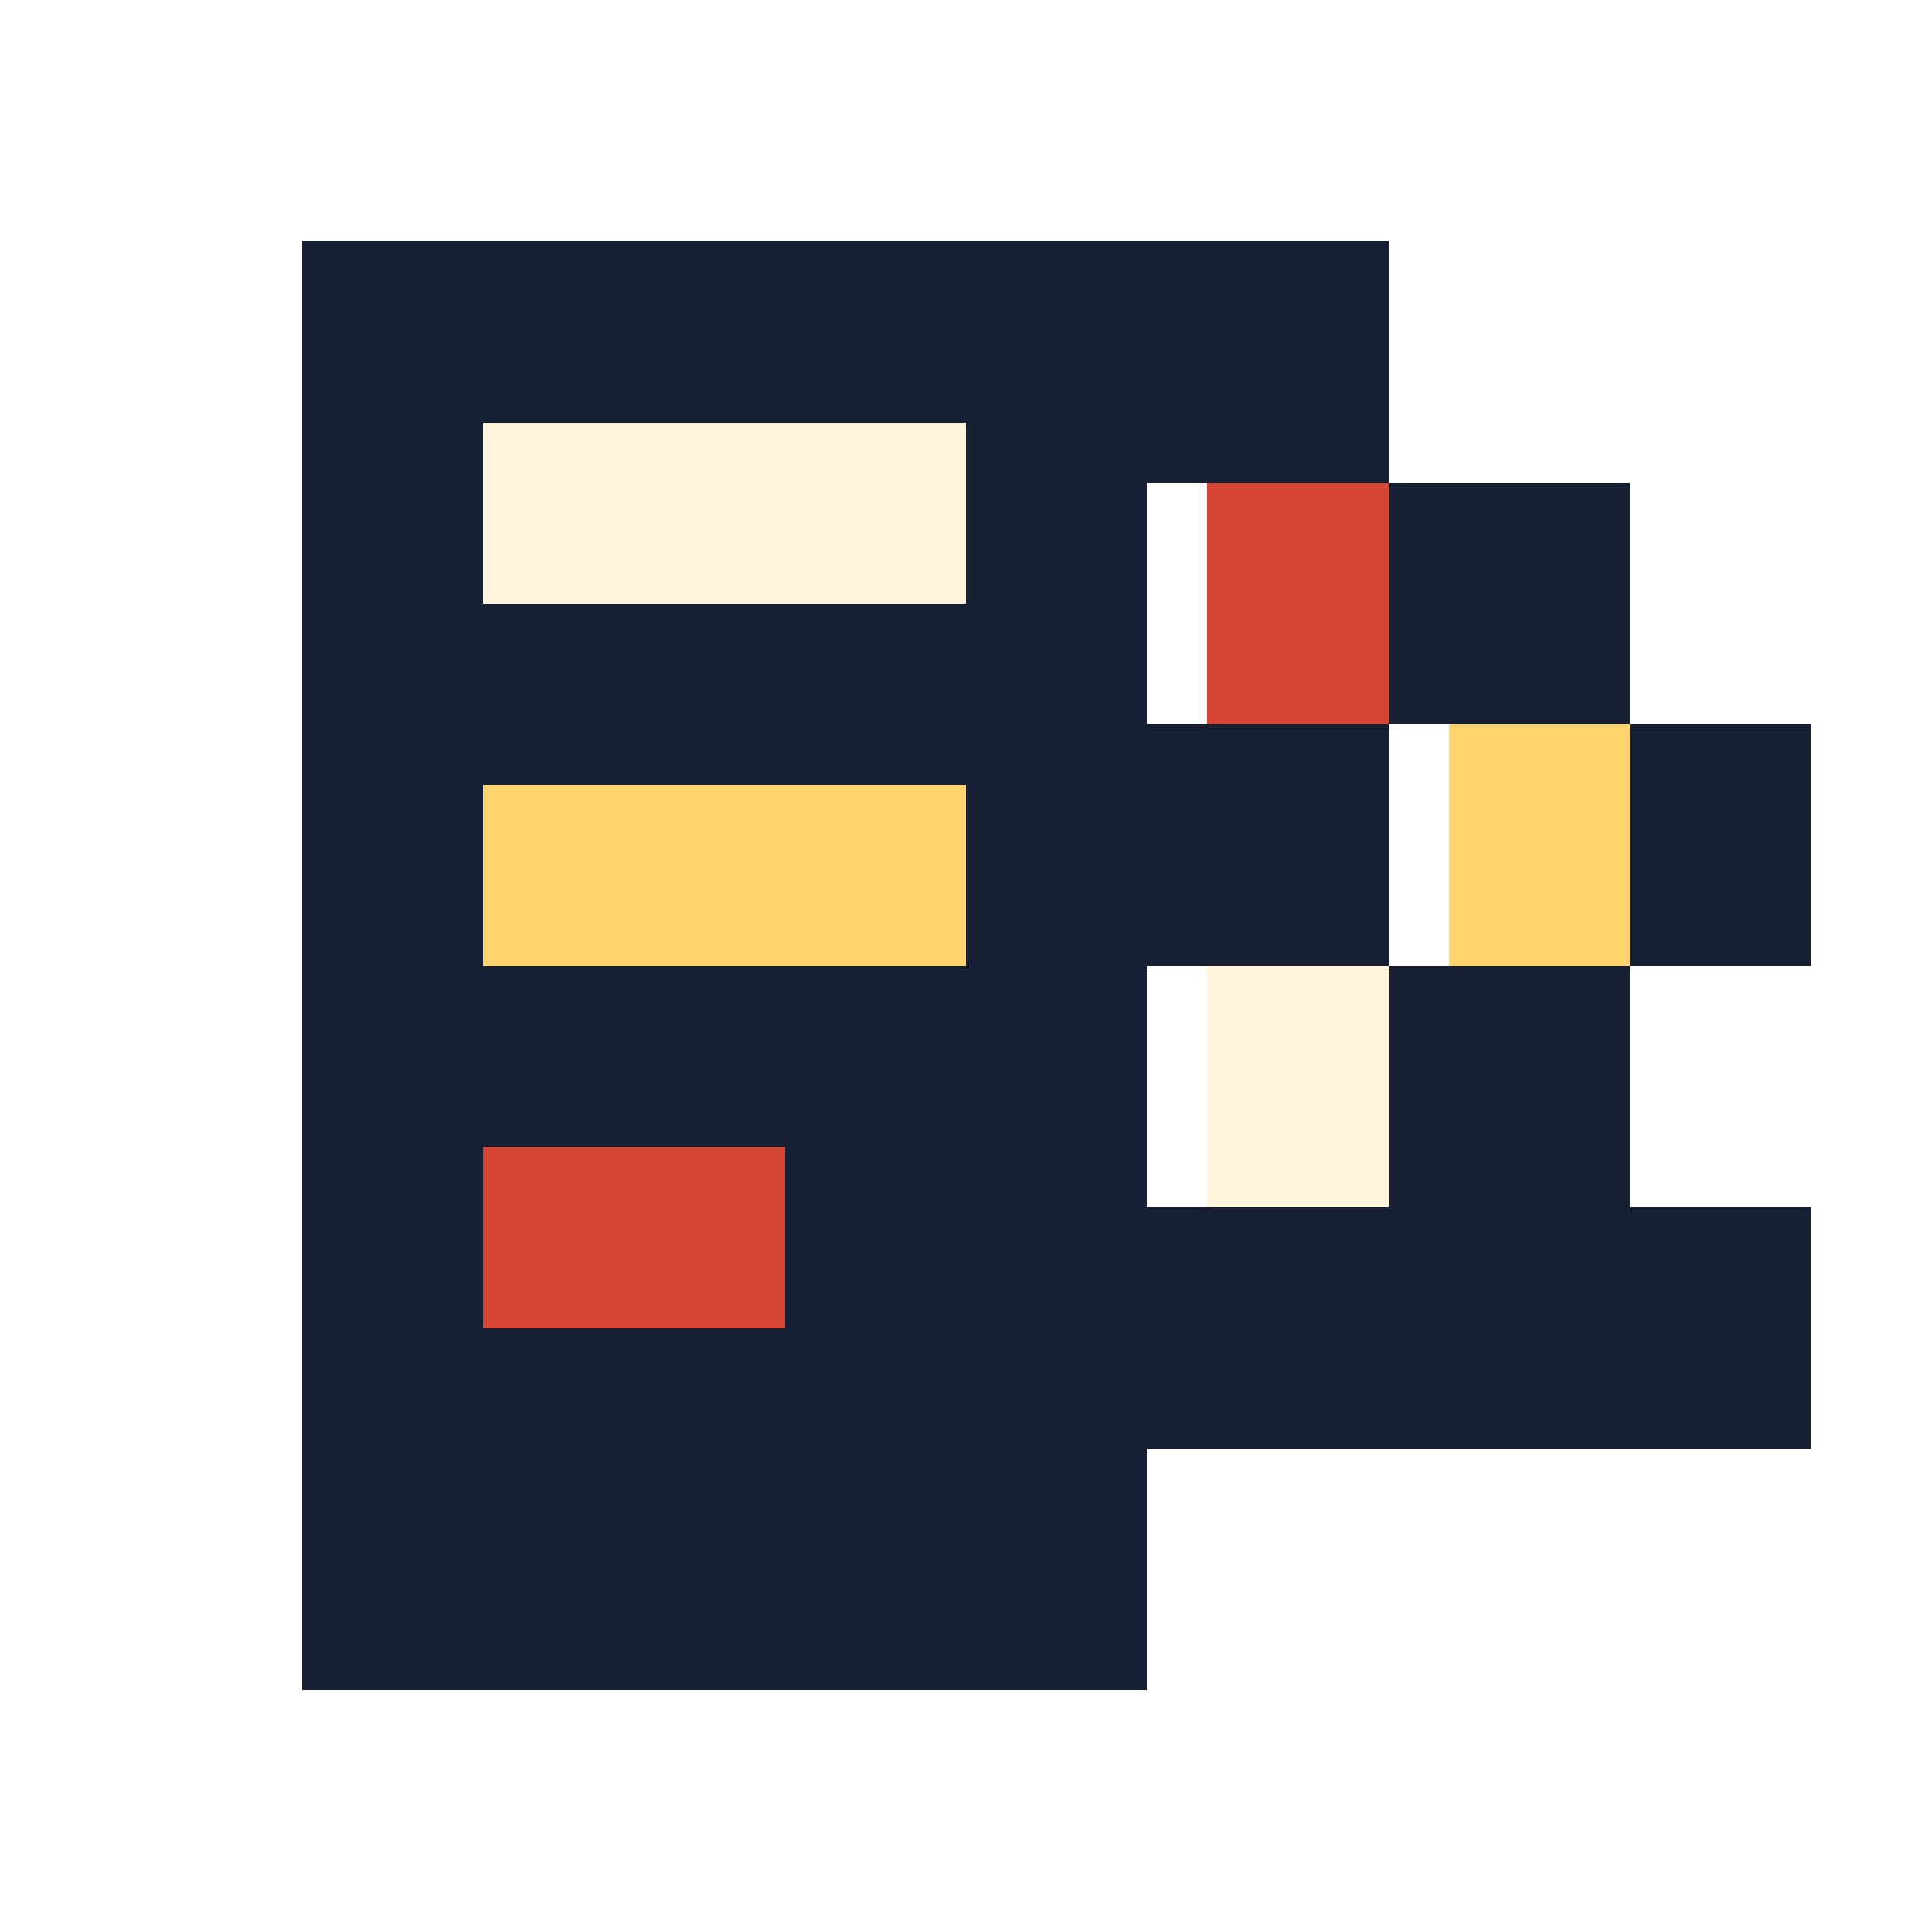
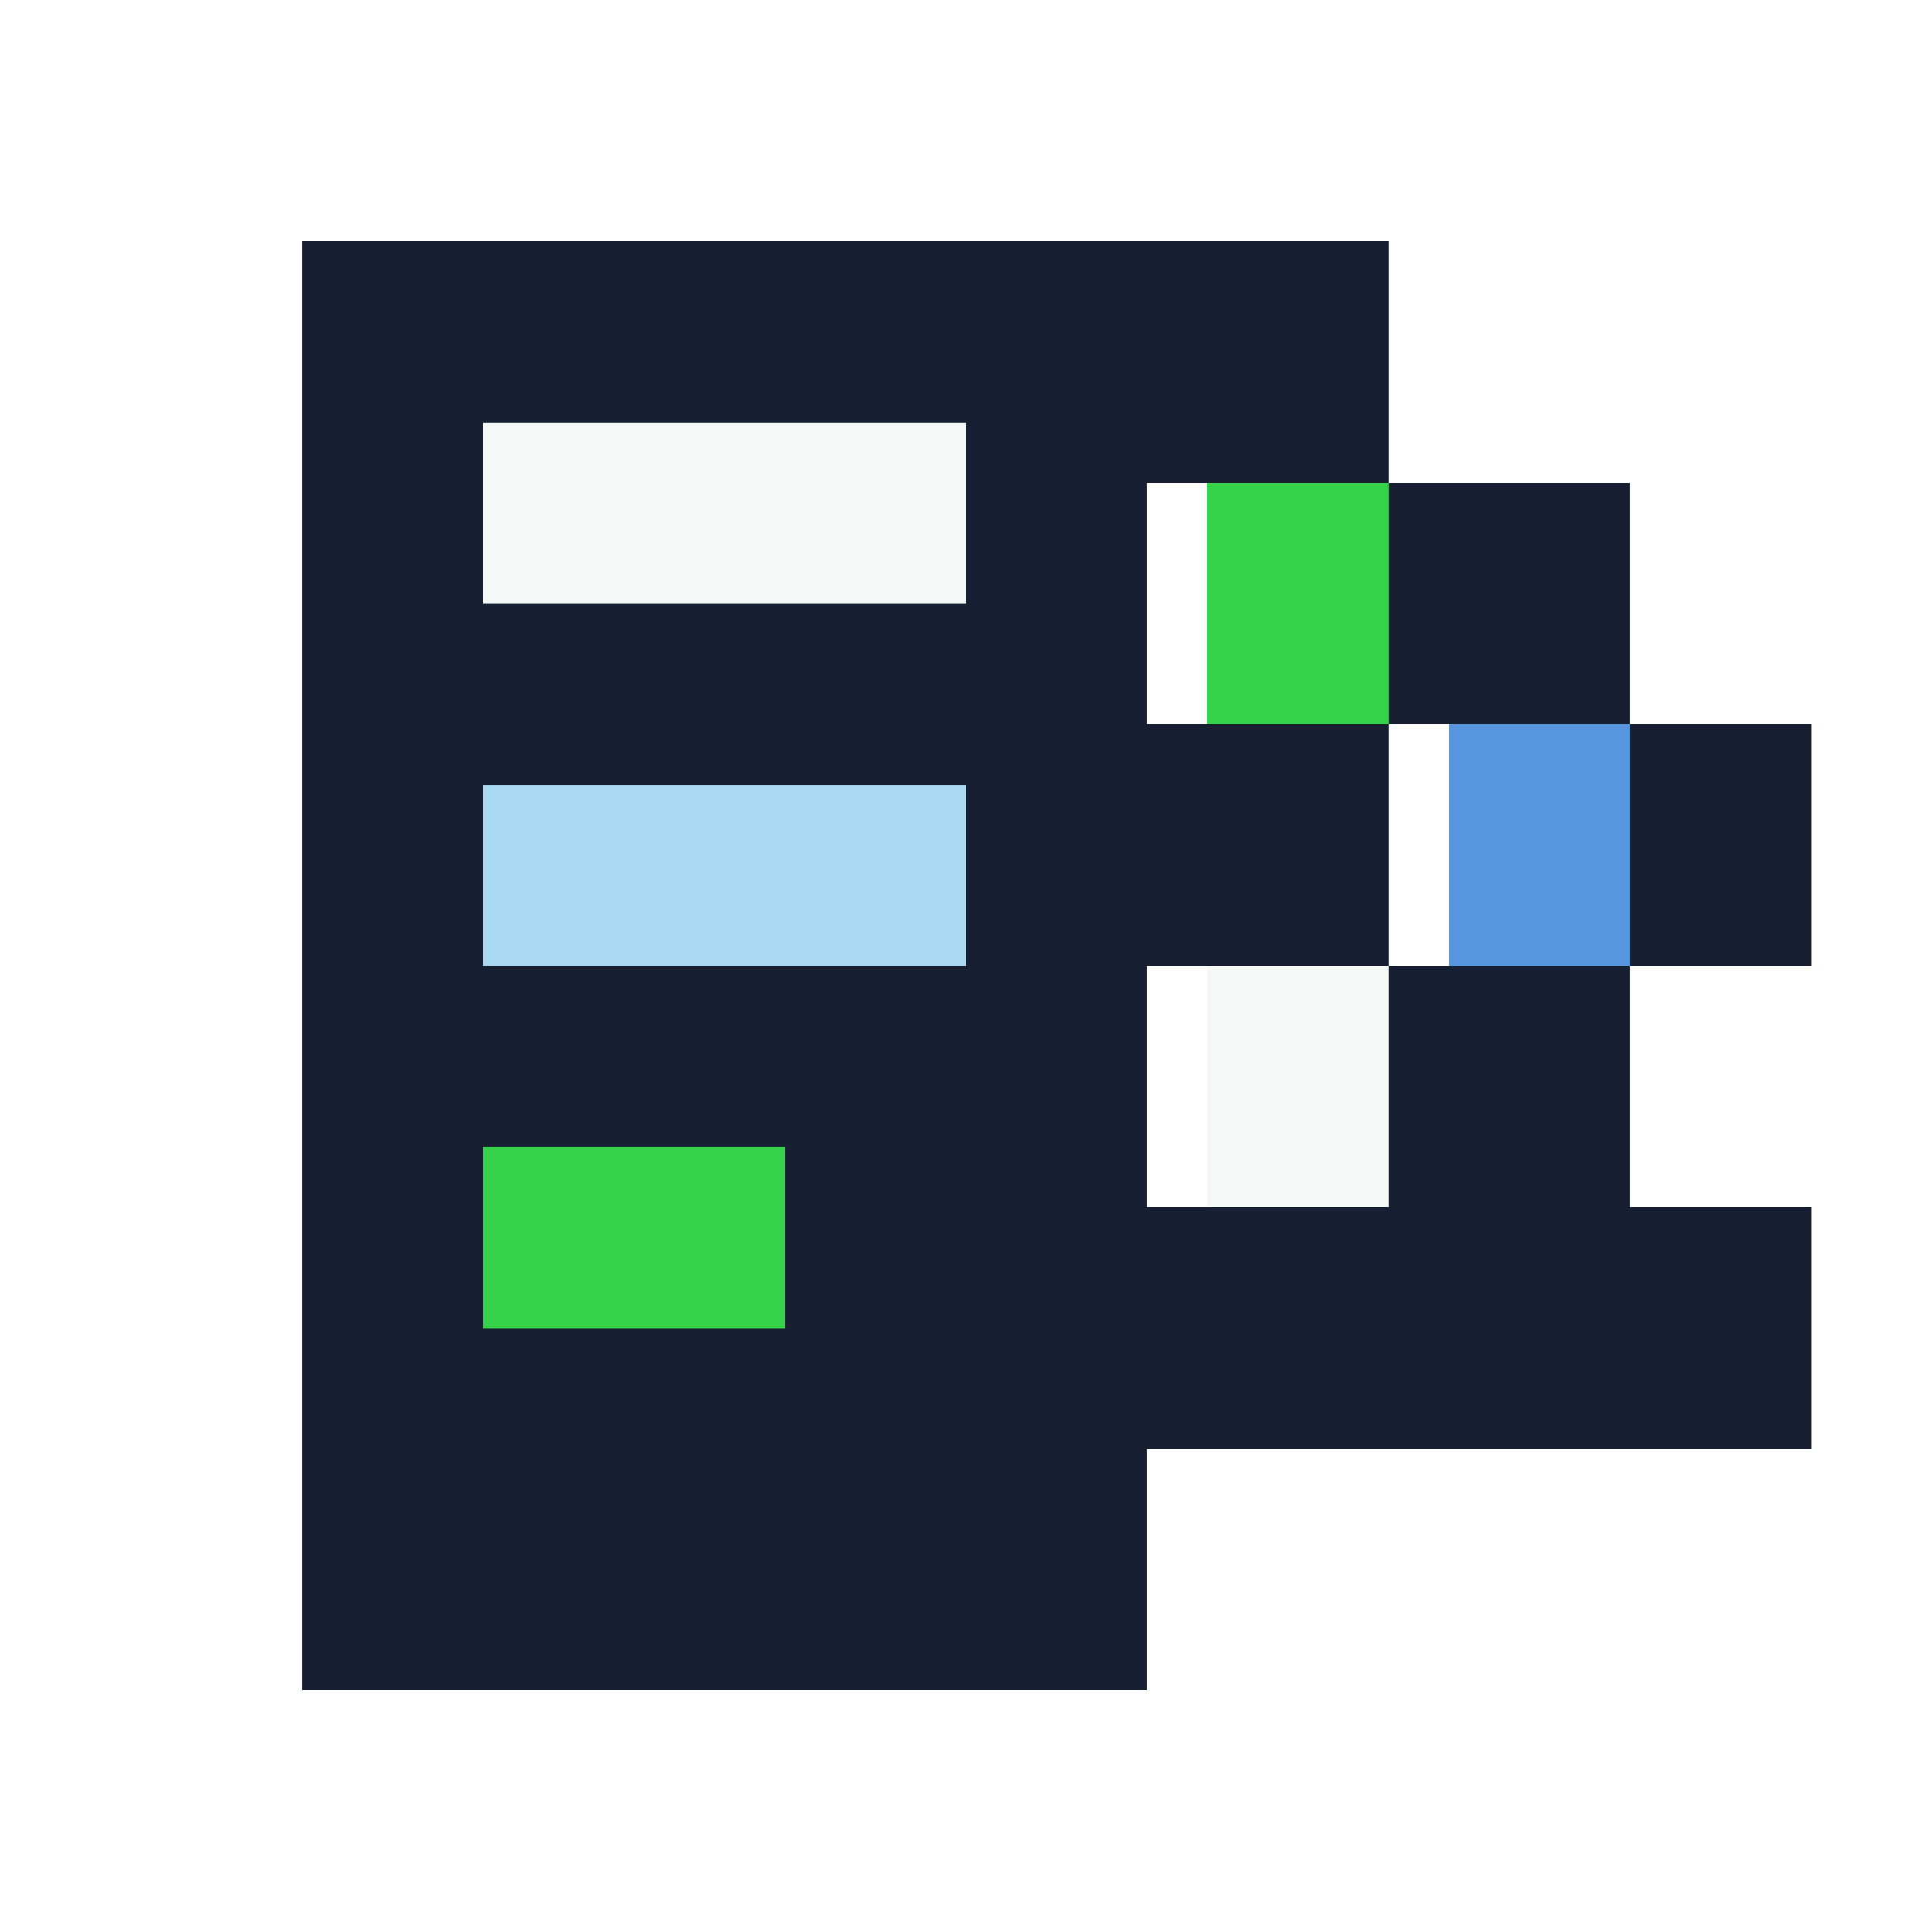
<svg xmlns="http://www.w3.org/2000/svg" viewBox="0 0 32 32" shape-rendering="crispEdges">
  <g fill="#172032">
    <rect x="5" y="4" width="14" height="24" />
    <rect x="19" y="4" width="4" height="4" />
    <rect x="19" y="12" width="4" height="4" />
    <rect x="23" y="8" width="4" height="4" />
    <rect x="23" y="16" width="4" height="4" />
    <rect x="27" y="12" width="3" height="4" />
    <rect x="19" y="20" width="11" height="4" />
  </g>
-   <rect x="8" y="7" width="8" height="3" fill="#fff4da" />
-   <rect x="8" y="13" width="8" height="3" fill="#ffd56b" />
-   <rect x="8" y="19" width="5" height="3" fill="#d44532" />
-   <rect x="20" y="8" width="3" height="4" fill="#d44532" />
-   <rect x="20" y="16" width="3" height="4" fill="#fff4da" />
-   <rect x="24" y="12" width="3" height="4" fill="#ffd56b" />
+   <rect x="8" y="7" width="8" height="3" fill="#f4f8f7" />
+   <rect x="8" y="13" width="8" height="3" fill="#a9d8f3" />
+   <rect x="8" y="19" width="5" height="3" fill="#35d34a" />
+   <rect x="20" y="8" width="3" height="4" fill="#35d34a" />
+   <rect x="20" y="16" width="3" height="4" fill="#f4f8f7" />
+   <rect x="24" y="12" width="3" height="4" fill="#5596df" />
</svg>
